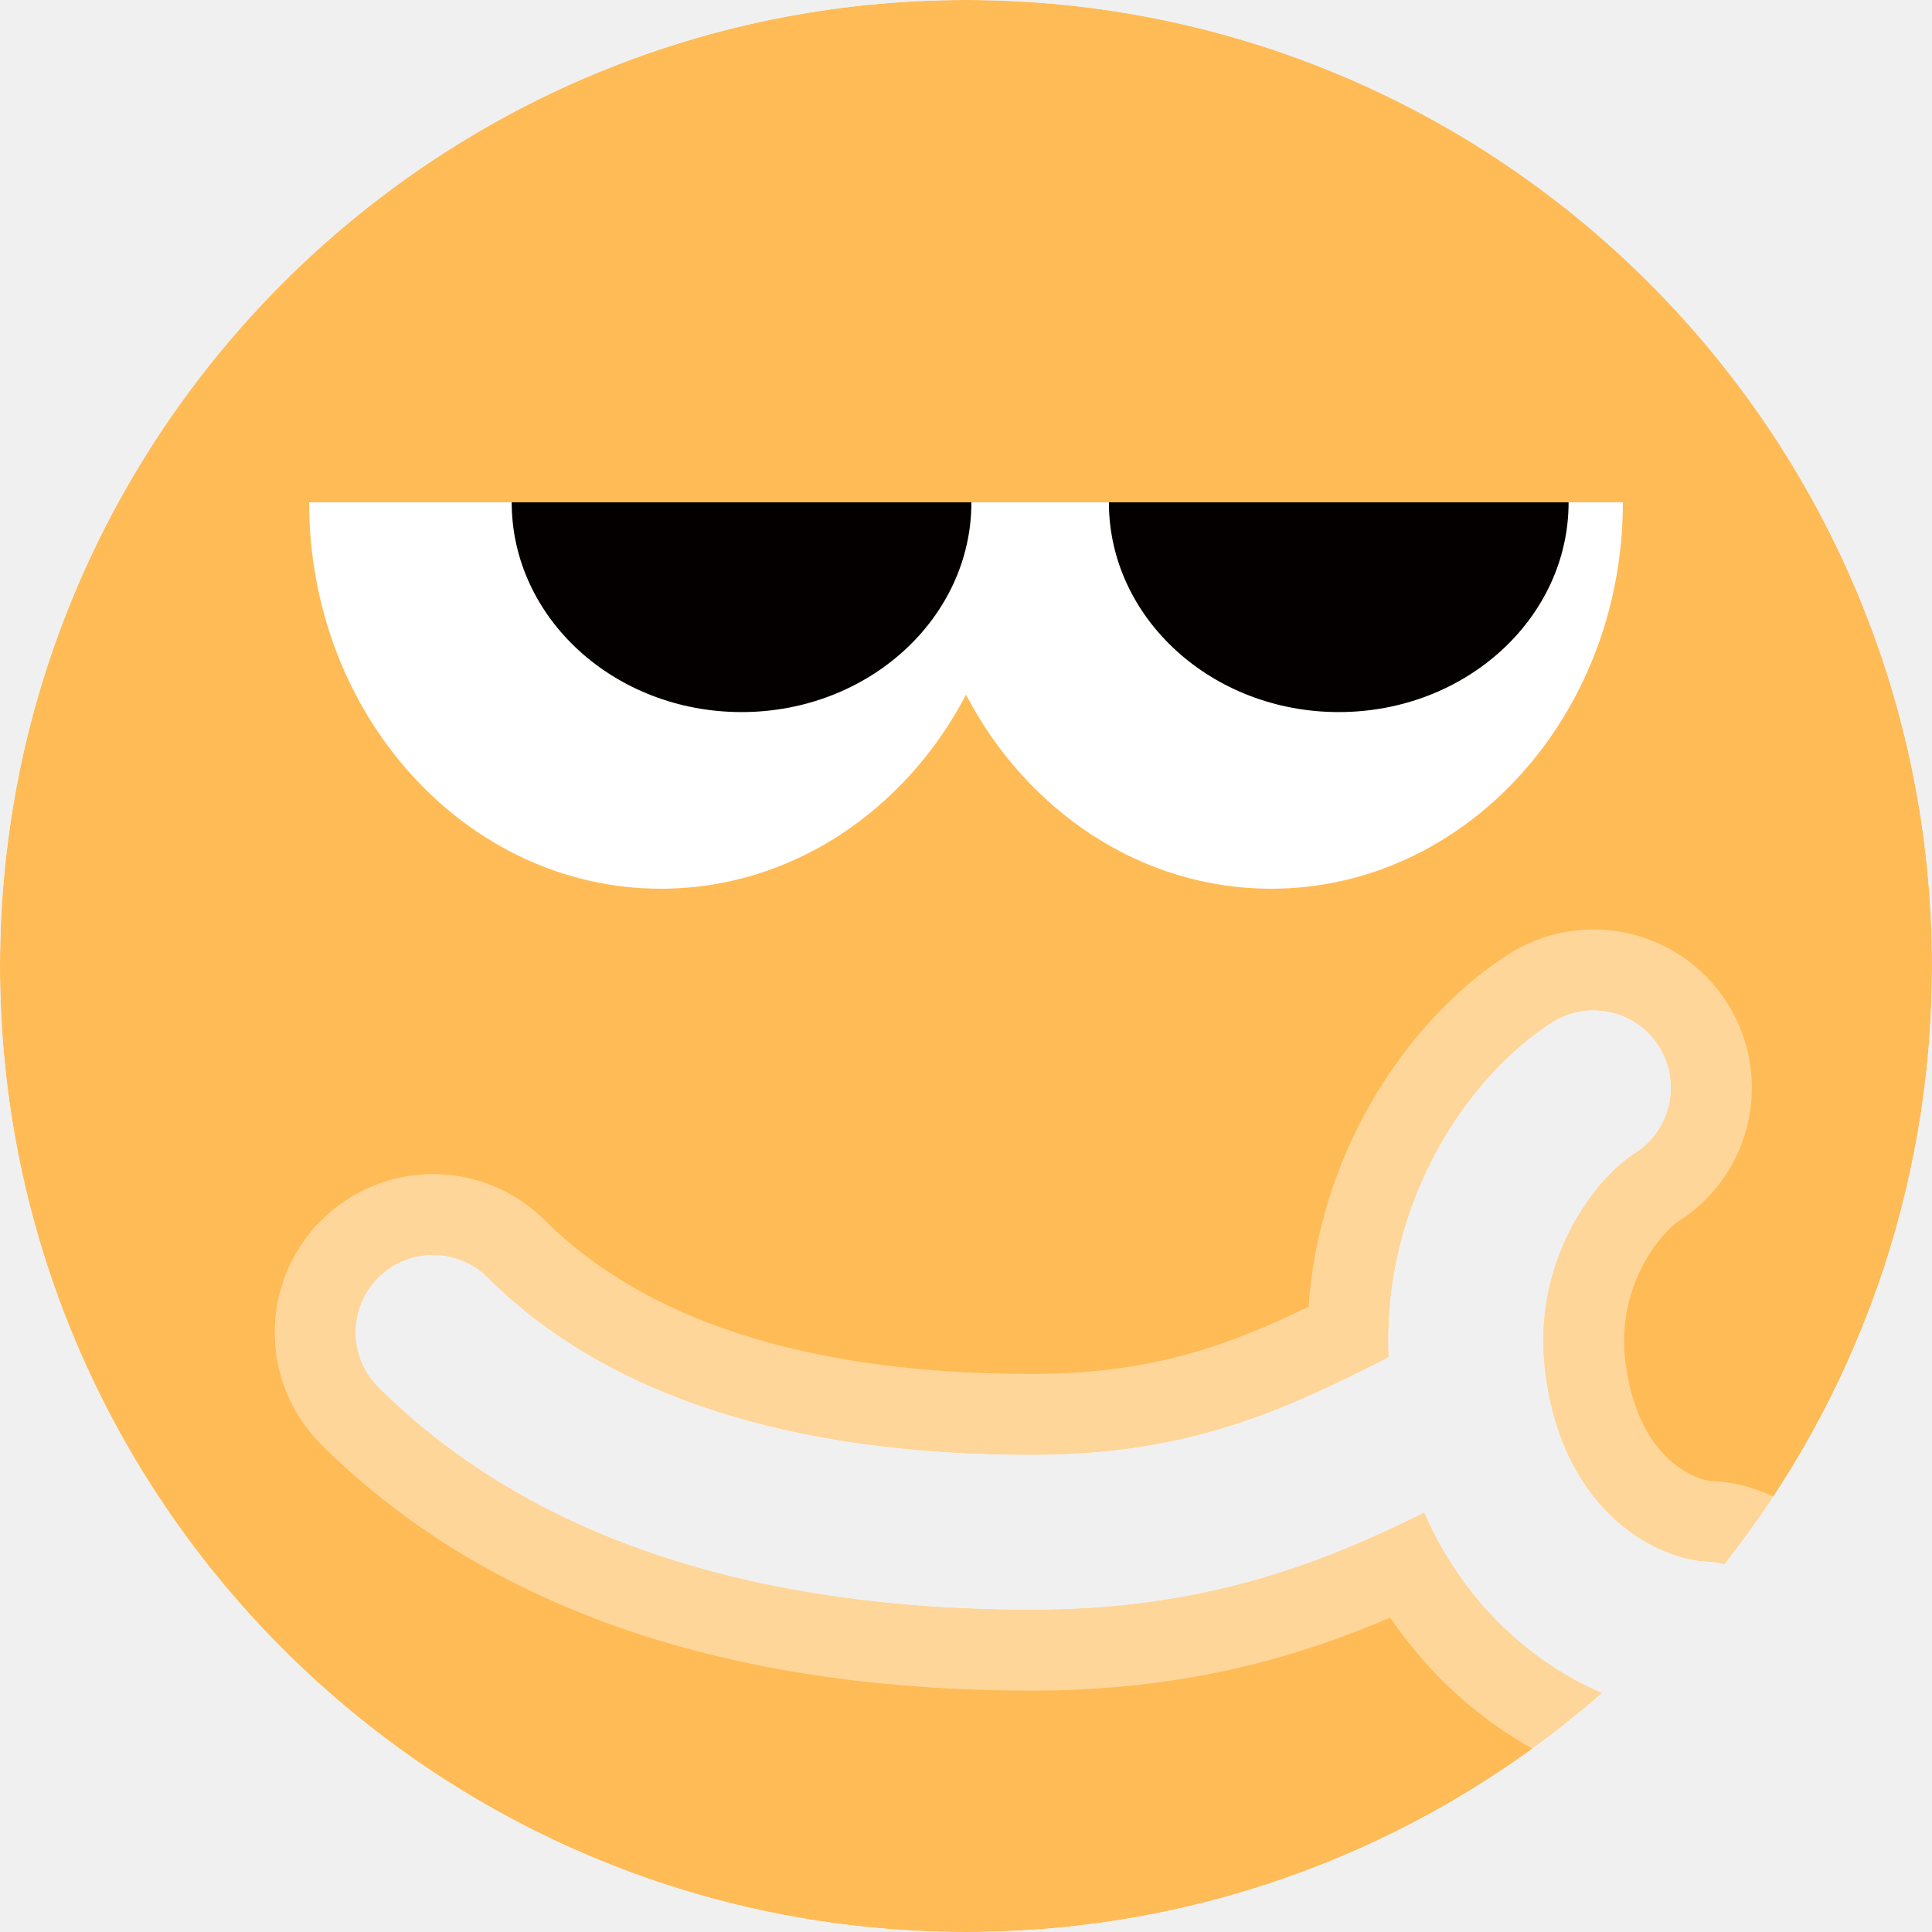
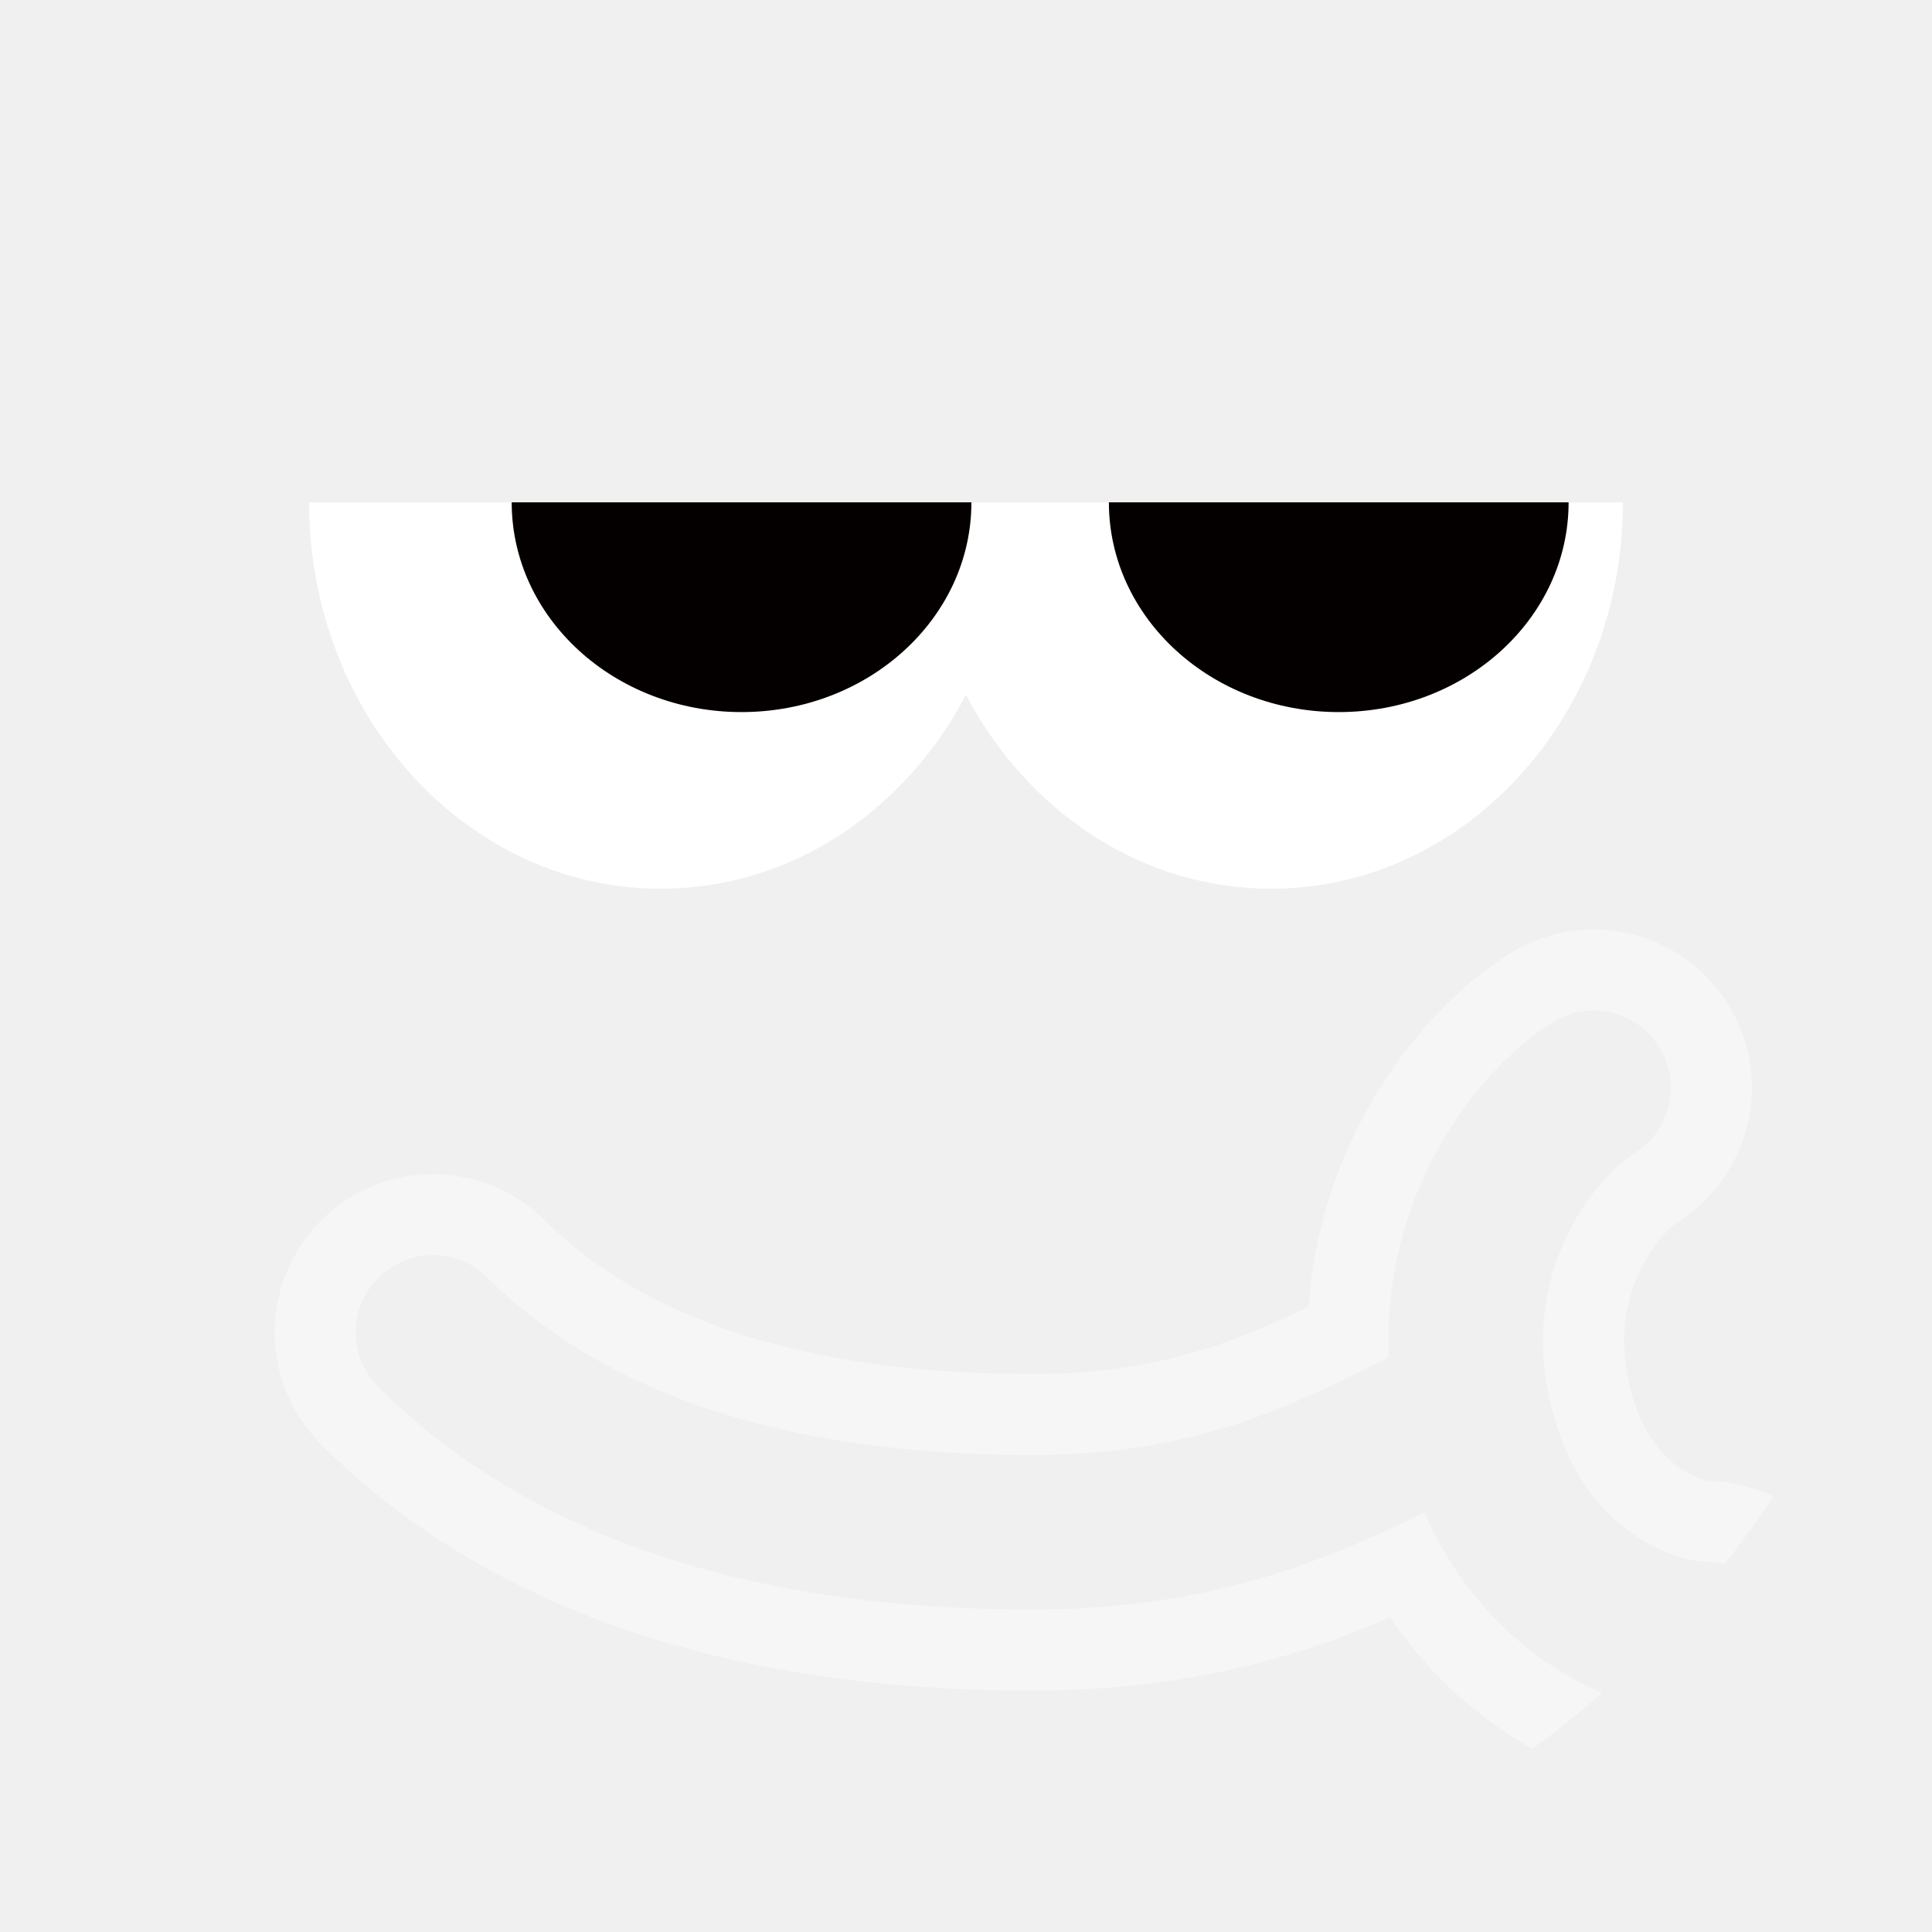
<svg xmlns="http://www.w3.org/2000/svg" width="124" height="124" viewBox="0 0 124 124" fill="none">
  <mask id="mask0_517_2997" style="mask-type:alpha" maskUnits="userSpaceOnUse" x="0" y="0" width="124" height="124">
    <path d="M102.834 108.655C91.927 118.209 77.64 124 62 124C27.758 124 0 96.242 0 62C0 27.758 27.758 0 62 0C96.242 0 124 27.758 124 62C124 76.505 119.019 89.847 110.674 100.408C110.321 100.312 109.953 100.254 109.572 100.238C106.506 100.111 100.302 97.217 99.157 88.039C98.275 80.958 102.329 75.656 104.934 74.003C107.246 72.535 107.931 69.47 106.463 67.157C104.995 64.844 101.93 64.159 99.617 65.628C94.543 68.849 88.702 76.794 89.134 87.112C82.453 90.523 76.308 93.384 66.209 93.384C50.612 93.384 38.873 89.542 31.29 82C29.347 80.068 26.207 80.077 24.275 82.019C22.344 83.962 22.352 87.102 24.295 89.034C34.438 99.121 49.18 103.304 66.209 103.304C77.397 103.304 84.87 100.305 91.412 97.072C93.995 102.958 98.368 106.74 102.834 108.655Z" fill="#23C7C7" />
  </mask>
  <g mask="url(#mask0_517_2997)">
-     <path d="M102.834 108.655C91.927 118.209 77.64 124 62 124C27.758 124 0 96.242 0 62C0 27.758 27.758 0 62 0C96.242 0 124 27.758 124 62C124 76.505 119.019 89.847 110.674 100.408C110.321 100.312 109.953 100.254 109.572 100.238C106.506 100.111 100.302 97.217 99.157 88.039C98.275 80.958 102.329 75.656 104.934 74.003C107.246 72.535 107.931 69.47 106.463 67.157C104.995 64.844 101.93 64.159 99.617 65.628C94.543 68.849 88.702 76.794 89.134 87.112C82.453 90.523 76.308 93.384 66.209 93.384C50.612 93.384 38.873 89.542 31.29 82C29.347 80.068 26.207 80.077 24.275 82.019C22.344 83.962 22.352 87.102 24.295 89.034C34.438 99.121 49.18 103.304 66.209 103.304C77.397 103.304 84.87 100.305 91.412 97.072C93.995 102.958 98.368 106.74 102.834 108.655Z" fill="#FFBB55" />
+     <path d="M102.834 108.655C91.927 118.209 77.64 124 62 124C27.758 124 0 96.242 0 62C0 27.758 27.758 0 62 0C96.242 0 124 27.758 124 62C124 76.505 119.019 89.847 110.674 100.408C110.321 100.312 109.953 100.254 109.572 100.238C106.506 100.111 100.302 97.217 99.157 88.039C98.275 80.958 102.329 75.656 104.934 74.003C107.246 72.535 107.931 69.47 106.463 67.157C104.995 64.844 101.93 64.159 99.617 65.628C94.543 68.849 88.702 76.794 89.134 87.112C82.453 90.523 76.308 93.384 66.209 93.384C50.612 93.384 38.873 89.542 31.29 82C29.347 80.068 26.207 80.077 24.275 82.019C22.344 83.962 22.352 87.102 24.295 89.034C34.438 99.121 49.18 103.304 66.209 103.304C77.397 103.304 84.87 100.305 91.412 97.072C93.995 102.958 98.368 106.74 102.834 108.655Z" fill="current" />
    <path opacity="0.4" fill-rule="evenodd" clip-rule="evenodd" d="M110.856 64.371C113.863 69.108 112.461 75.387 107.723 78.395C107.335 78.641 106.255 79.615 105.376 81.344C104.549 82.97 104.025 85.025 104.32 87.397C105.142 93.991 109.201 95.018 109.789 95.043C115.396 95.275 119.753 100.008 119.521 105.615C119.289 111.222 114.556 115.579 108.949 115.347C102.143 115.066 94.307 111.304 89.221 103.821C83.187 106.402 75.957 108.507 66.21 108.507C48.433 108.507 32.114 104.146 20.628 92.723C16.649 88.766 16.631 82.332 20.589 78.353C24.546 74.374 30.979 74.356 34.959 78.313C41.201 84.522 51.367 88.184 66.21 88.184C73.764 88.184 78.697 86.43 83.987 83.871C84.74 73.179 90.978 64.954 96.832 61.238M89.455 87.298C82.691 90.755 76.474 93.696 66.21 93.696C50.569 93.696 38.736 89.842 31.072 82.221C29.251 80.41 26.307 80.418 24.496 82.239C22.685 84.06 22.694 87.004 24.515 88.815C34.578 98.823 49.226 102.996 66.21 102.996C74.755 102.996 81.116 101.238 86.564 98.962C88.312 98.231 89.967 97.446 91.569 96.65C91.965 97.586 92.407 98.469 92.888 99.301C96.93 106.299 103.706 109.615 109.177 109.841C111.743 109.947 113.909 107.953 114.015 105.387C114.121 102.821 112.127 100.655 109.561 100.549C106.347 100.416 100.015 97.411 98.852 88.078C97.952 80.863 102.076 75.451 104.769 73.742C106.937 72.366 107.579 69.492 106.203 67.324C104.827 65.156 101.953 64.514 99.785 65.89C94.761 69.08 88.944 77.006 89.455 87.298ZM110.856 64.371C107.848 59.633 101.569 58.23 96.832 61.238L110.856 64.371Z" fill="white" />
  </g>
  <g clip-path="url(#clip0_517_2997)">
    <path d="M65.004 32.24H19.84C19.84 45.936 29.952 57.04 42.419 57.04C50.781 57.04 58.105 52.03 62 44.59C65.896 52.03 73.206 57.04 81.582 57.04C94.049 57.04 104.16 45.936 104.16 32.24H65.004Z" fill="white" />
    <path d="M32.842 32.24C32.842 39.673 39.449 45.703 47.595 45.703C55.741 45.703 62.347 39.673 62.347 32.24H32.842Z" fill="#040000" />
    <path d="M71.171 32.24C71.171 39.673 77.777 45.703 85.923 45.703C94.07 45.703 100.676 39.673 100.676 32.24H71.171Z" fill="#040000" />
  </g>
  <defs>
    <clipPath id="clip0_517_2997">
      <rect width="84.32" height="24.8" fill="white" transform="translate(19.8403 32.2397)" />
    </clipPath>
  </defs>
</svg>
